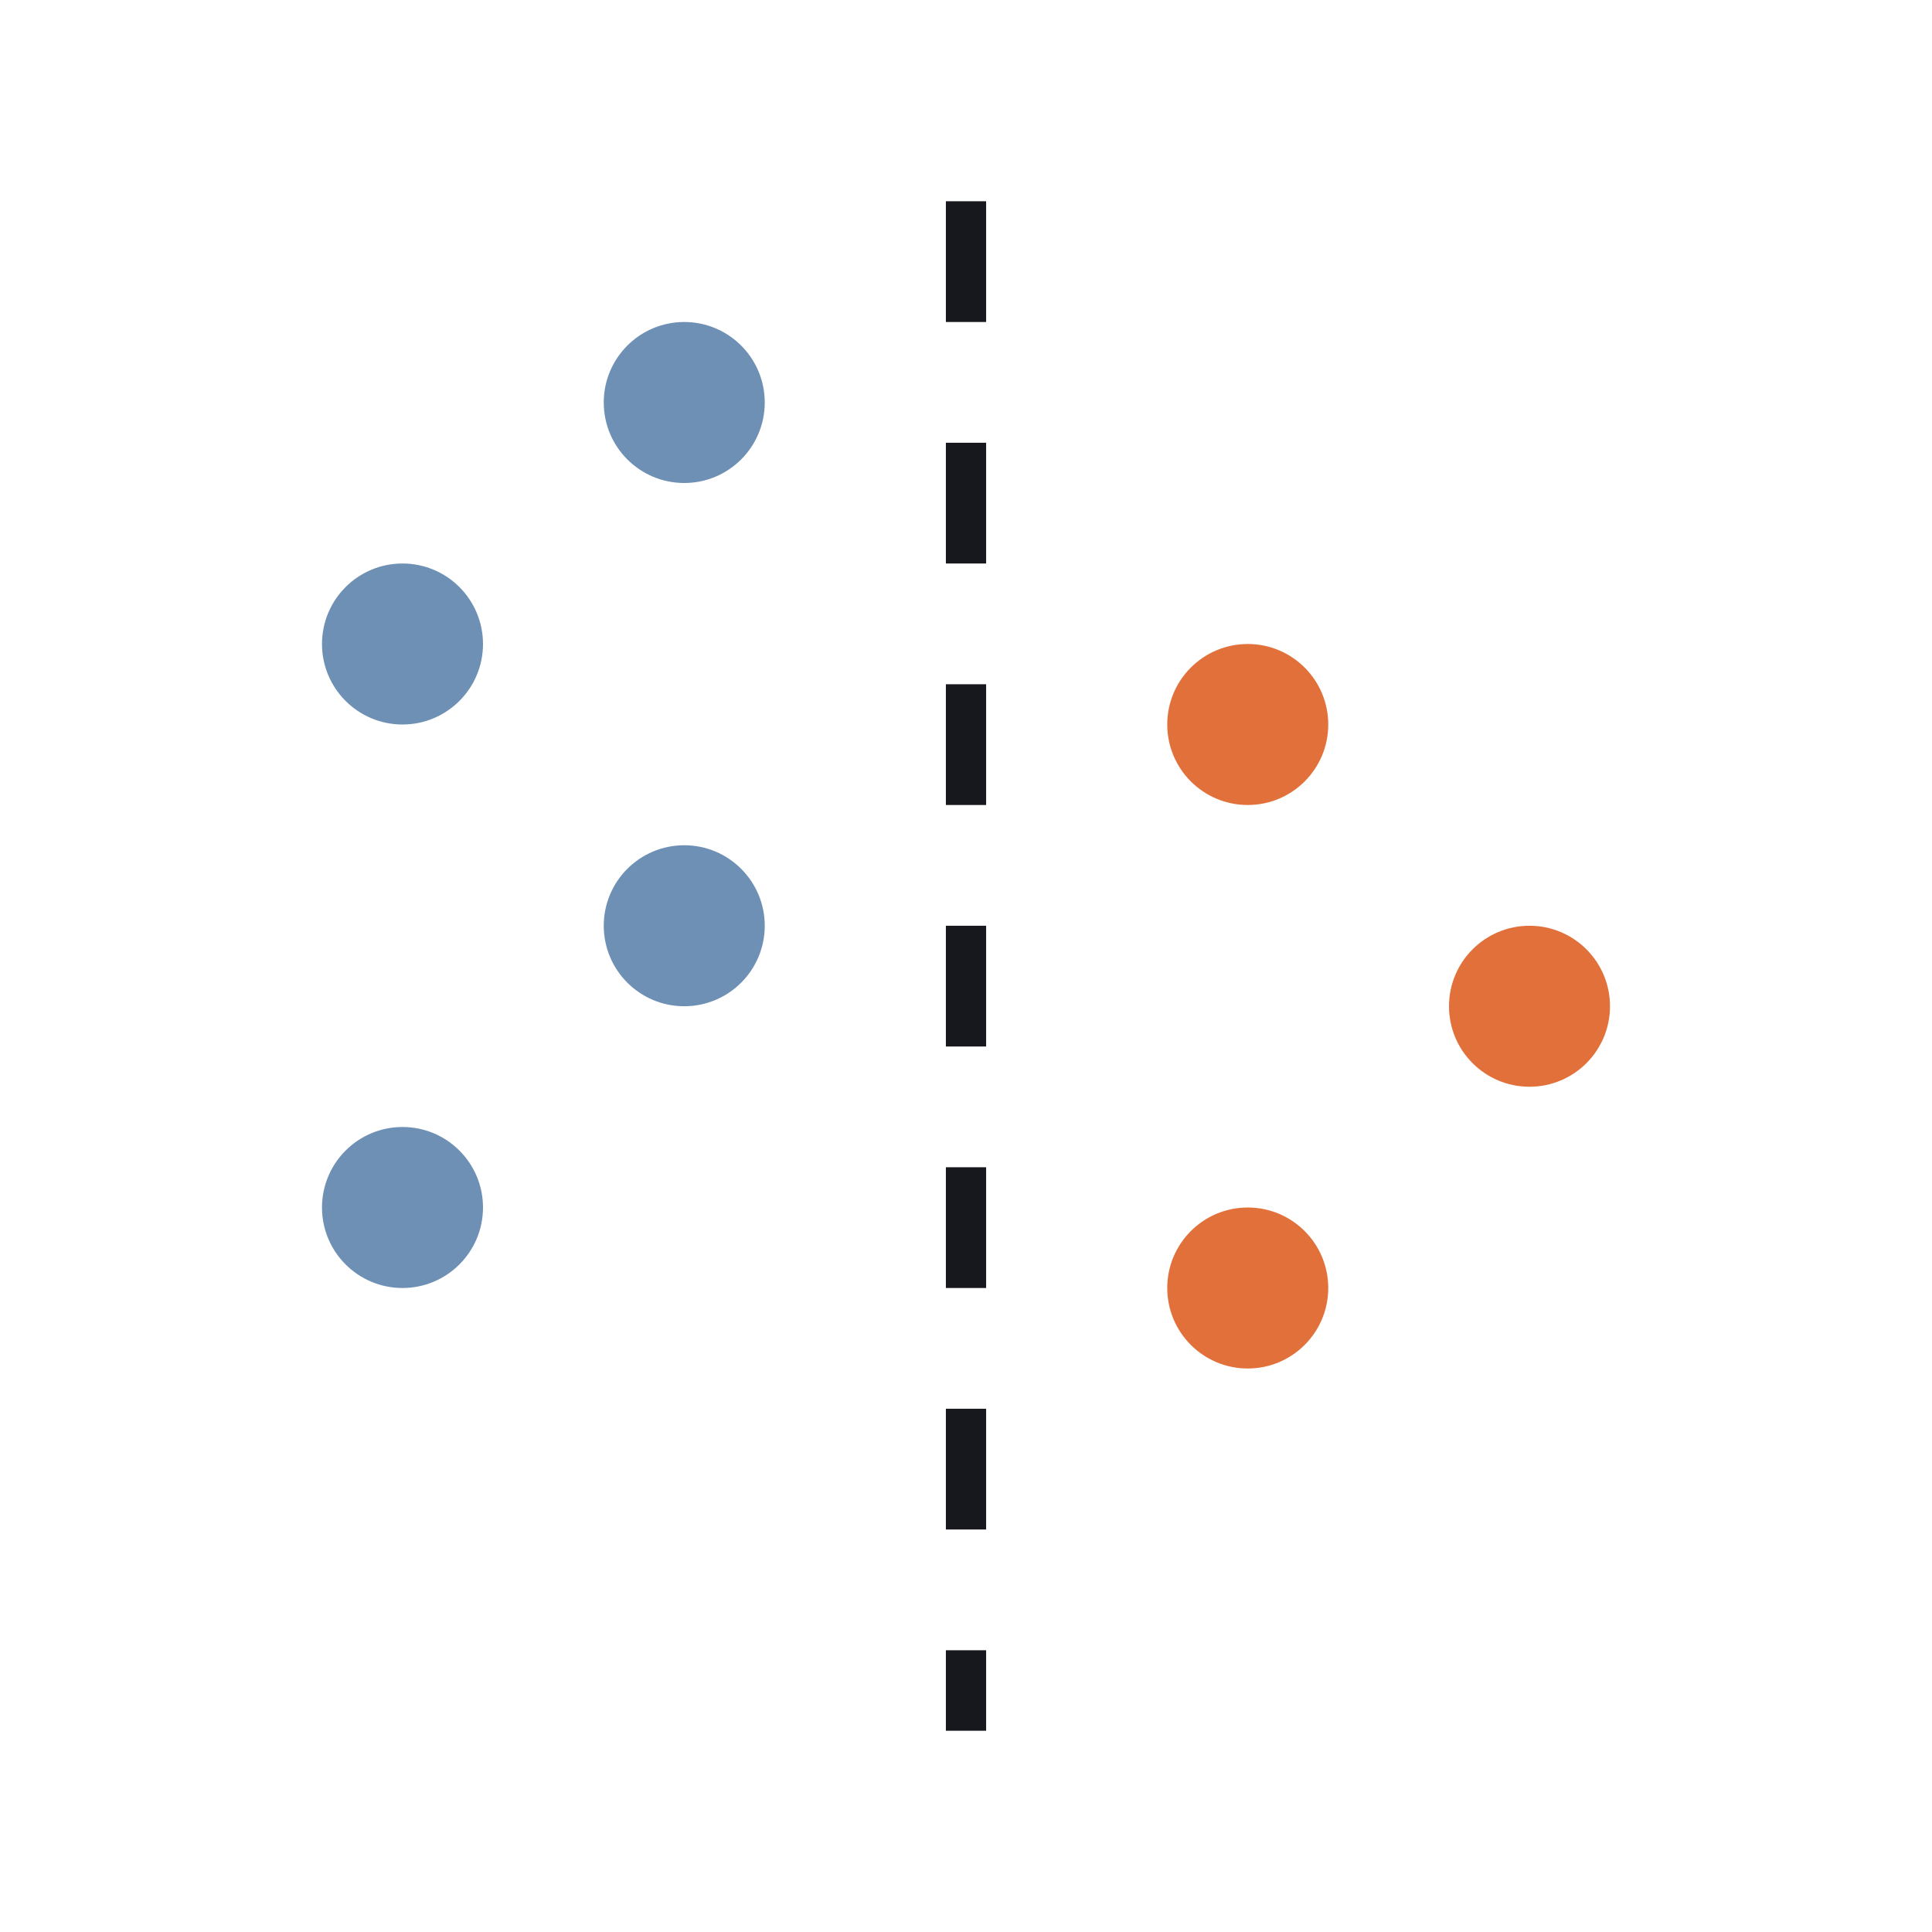
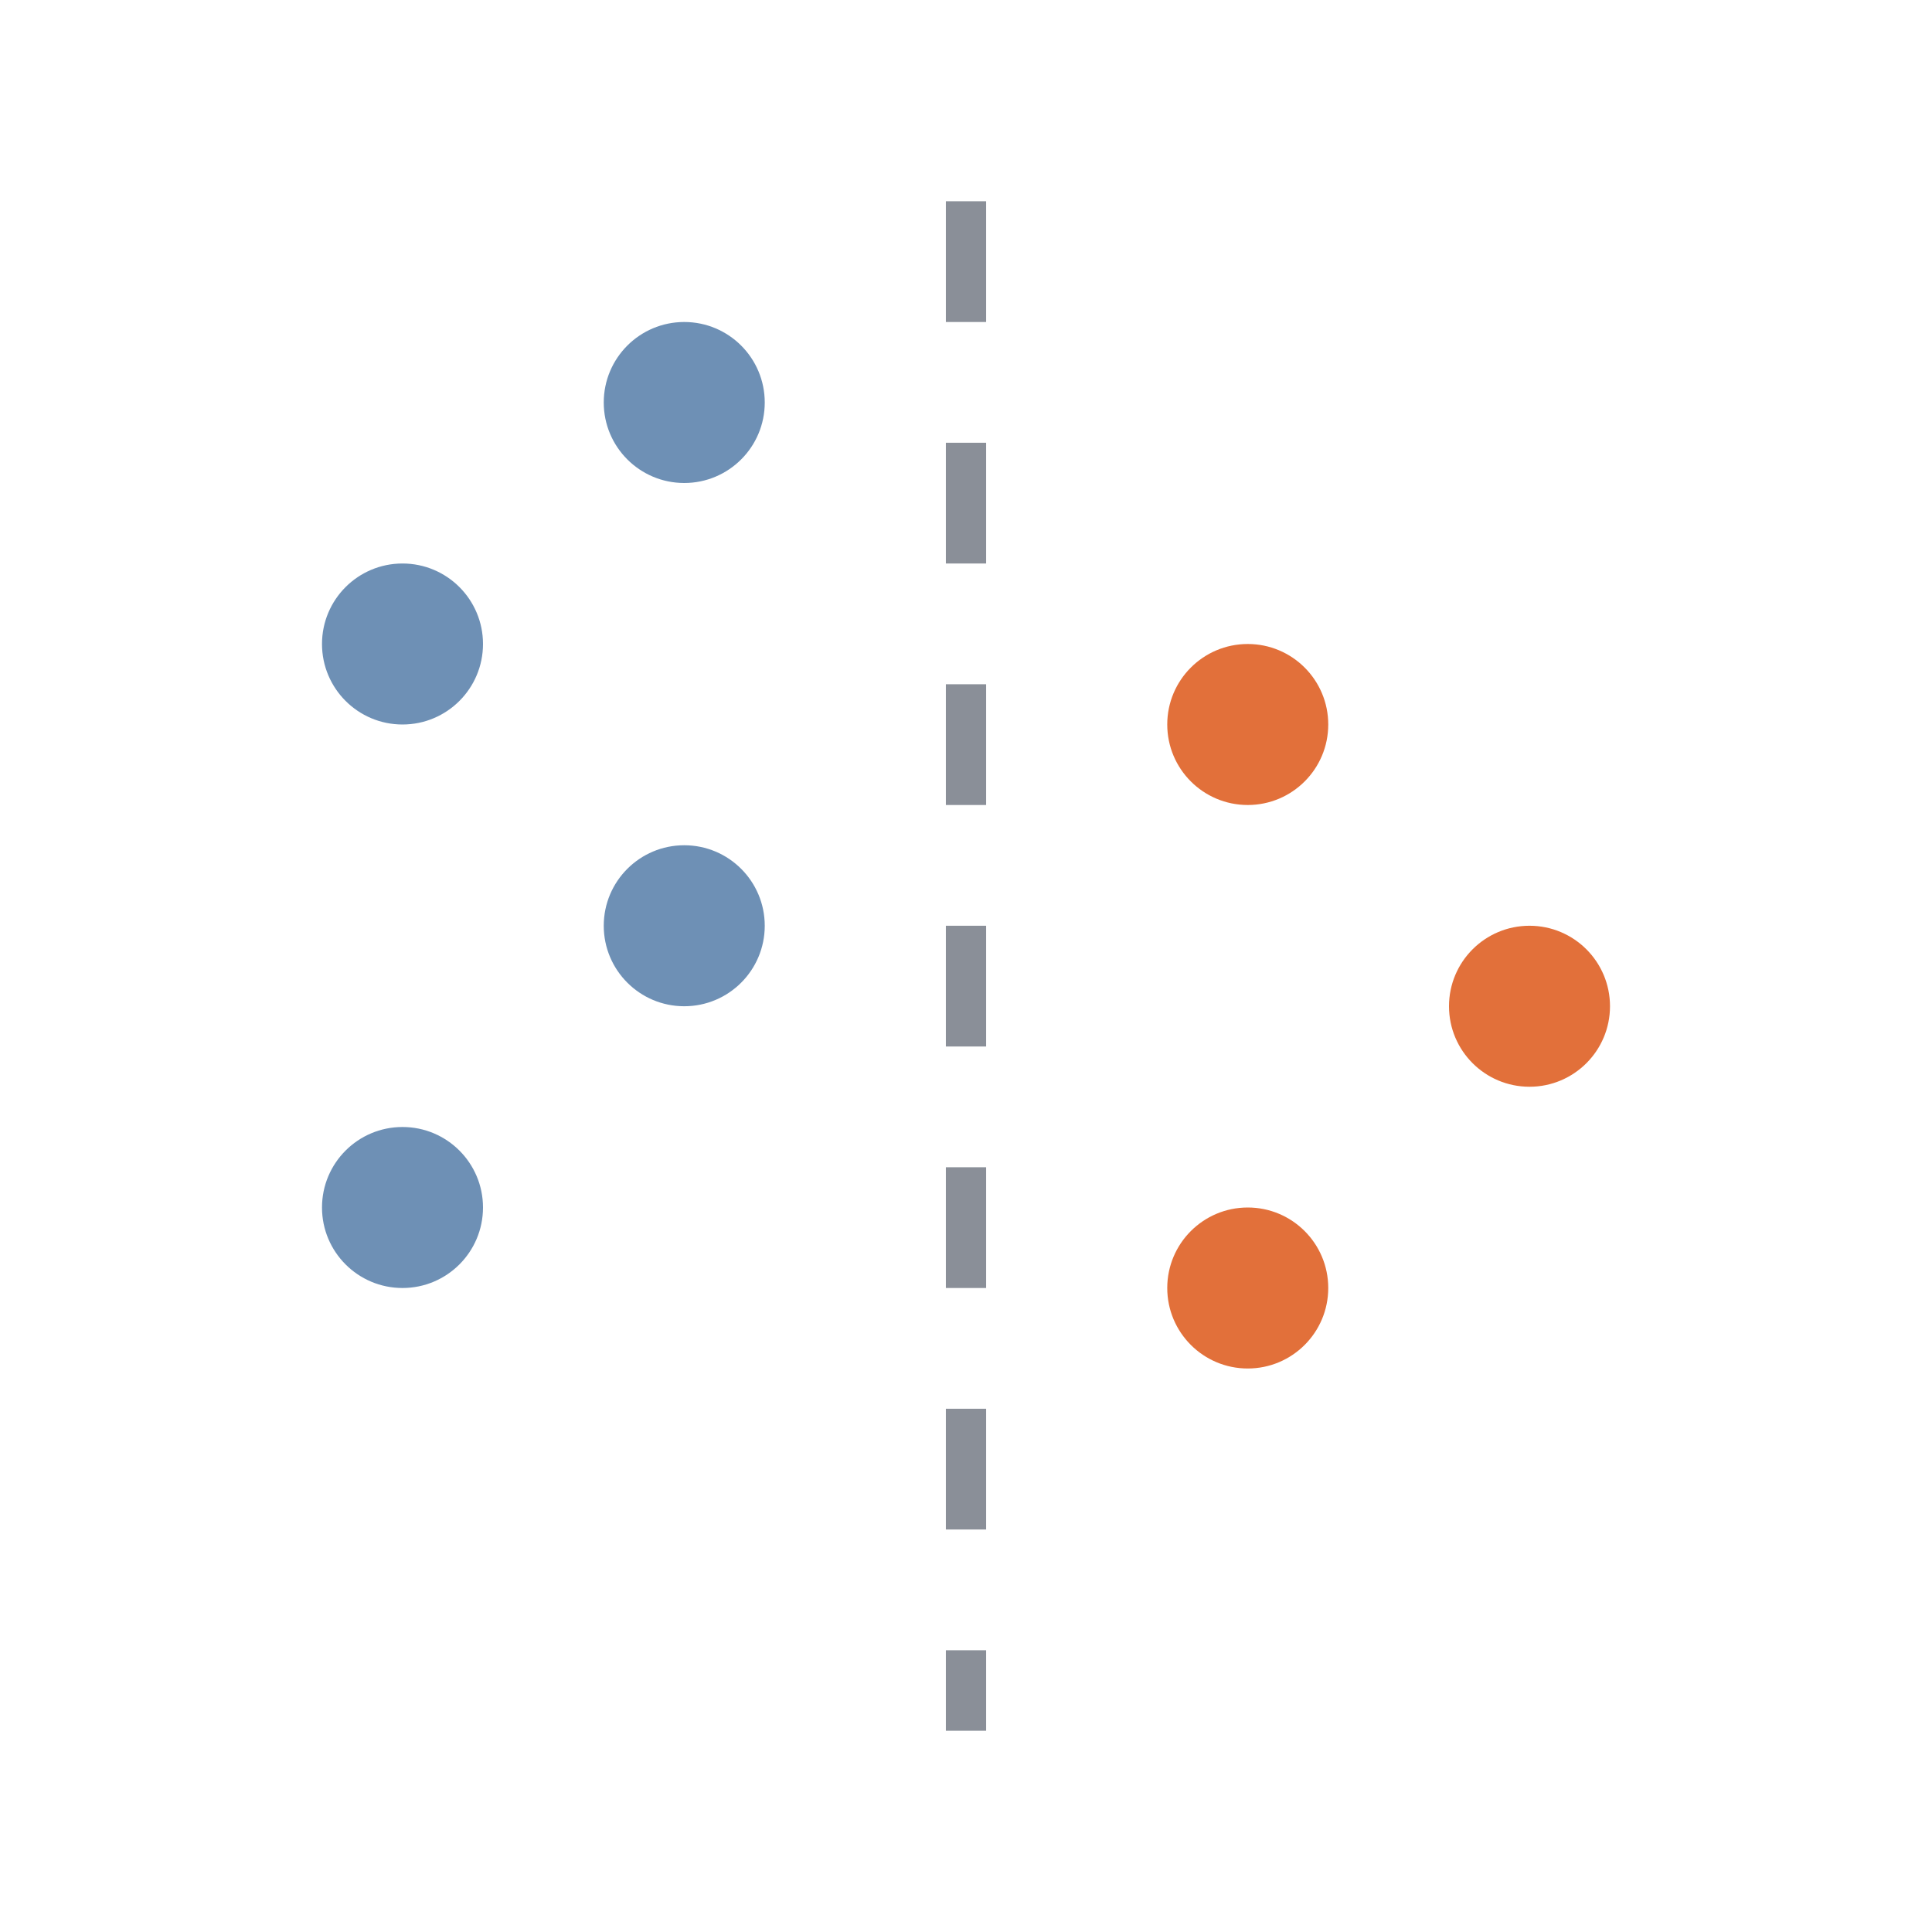
<svg xmlns="http://www.w3.org/2000/svg" viewBox="0 0 96 96" width="96" height="96" role="img" aria-label="Two groups of points separated by a dashed wall">
  <g fill="#6E90B5">
    <circle cx="20" cy="32" r="4" />
    <circle cx="34" cy="46" r="4" />
    <circle cx="20" cy="60" r="4" />
    <circle cx="34" cy="20" r="4" />
  </g>
  <g fill="#E2703A">
    <circle cx="62" cy="36" r="4" />
    <circle cx="76" cy="50" r="4" />
    <circle cx="62" cy="64" r="4" />
  </g>
-   <path d="M48 10v76" stroke="#16181D" stroke-width="2" stroke-dasharray="6 6" />
+   <path d="M48 10v76" stroke="#8A8F98" stroke-width="2" stroke-dasharray="6 6" />
</svg>
